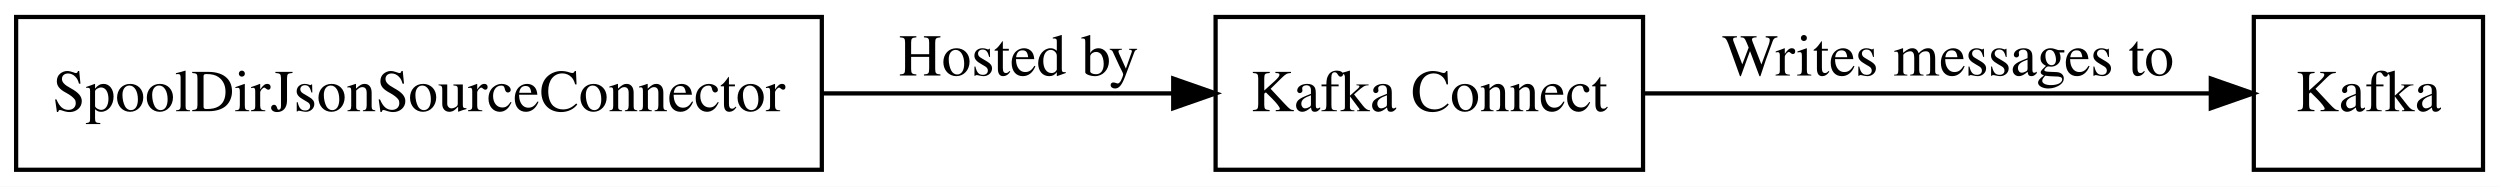
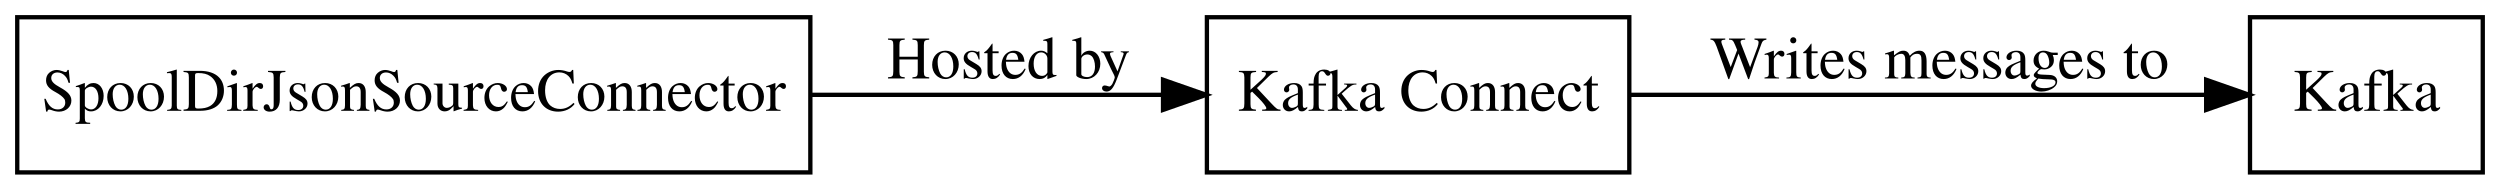
- <svg xmlns="http://www.w3.org/2000/svg" width="589pt" height="44pt" viewBox="0.00 0.00 588.99 44.00">
+ <svg xmlns="http://www.w3.org/2000/svg" width="580pt" height="44pt" viewBox="0.00 0.00 580.00 44.00">
  <g id="graph0" class="graph" transform="scale(1 1) rotate(0) translate(4 40)">
-     <polygon fill="#ffffff" stroke="transparent" points="-4,4 -4,-40 584.993,-40 584.993,4 -4,4" />
+     <polygon fill="white" stroke="white" points="-4,5 -4,-40 577,-40 577,5 -4,5" />
    <g id="node1" class="node">
-       <polygon fill="none" stroke="#000000" points="189.615,-36 -.205,-36 -.205,0 189.615,0 189.615,-36" />
-       <text text-anchor="middle" x="94.705" y="-13.8" font-family="Times,serif" font-size="14.00" fill="#000000">SpoolDirJsonSourceConnector</text>
+       <polygon fill="none" stroke="black" points="184,-36 0,-36 0,-0 184,-0 184,-36" />
+       <text text-anchor="middle" x="92" y="-14.3" font-family="Times,serif" font-size="14.00">SpoolDirJsonSourceConnector</text>
    </g>
    <g id="node2" class="node">
-       <polygon fill="none" stroke="#000000" points="383.096,-36 282.389,-36 282.389,0 383.096,0 383.096,-36" />
-       <text text-anchor="middle" x="332.742" y="-13.8" font-family="Times,serif" font-size="14.00" fill="#000000">Kafka Connect</text>
+       <polygon fill="none" stroke="black" points="374,-36 276,-36 276,-0 374,-0 374,-36" />
+       <text text-anchor="middle" x="325" y="-14.3" font-family="Times,serif" font-size="14.00">Kafka Connect</text>
    </g>
    <g id="edge1" class="edge">
-       <path fill="none" stroke="#000000" d="M189.468,-18C217.385,-18 247.163,-18 272.298,-18" />
-       <polygon fill="#000000" stroke="#000000" points="272.405,-21.5 282.405,-18 272.405,-14.5 272.405,-21.5" />
-       <text text-anchor="middle" x="235.988" y="-22.2" font-family="Times,serif" font-size="14.00" fill="#000000">Hosted by</text>
+       <path fill="none" stroke="black" d="M184.297,-18C211.663,-18 240.927,-18 265.564,-18" />
+       <polygon fill="black" stroke="black" points="265.821,-21.5 275.821,-18 265.821,-14.5 265.821,-21.5" />
+       <text text-anchor="middle" x="230" y="-21.8" font-family="Times,serif" font-size="14.00">Hosted by</text>
    </g>
    <g id="node3" class="node">
-       <polygon fill="none" stroke="#000000" points="580.993,-36 526.993,-36 526.993,0 580.993,0 580.993,-36" />
-       <text text-anchor="middle" x="553.993" y="-13.8" font-family="Times,serif" font-size="14.00" fill="#000000">Kafka</text>
+       <polygon fill="none" stroke="black" points="572,-36 518,-36 518,-0 572,-0 572,-36" />
+       <text text-anchor="middle" x="545" y="-14.3" font-family="Times,serif" font-size="14.00">Kafka</text>
    </g>
    <g id="edge2" class="edge">
-       <path fill="none" stroke="#000000" d="M382.948,-18C423.562,-18 479.85,-18 516.587,-18" />
-       <polygon fill="#000000" stroke="#000000" points="516.86,-21.5 526.86,-18 516.86,-14.5 516.86,-21.5" />
-       <text text-anchor="middle" x="454.956" y="-22.2" font-family="Times,serif" font-size="14.00" fill="#000000">Writes messages to</text>
+       <path fill="none" stroke="black" d="M374.111,-18C414.396,-18 471.02,-18 507.614,-18" />
+       <polygon fill="black" stroke="black" points="507.83,-21.5 517.83,-18 507.83,-14.5 507.83,-21.5" />
+       <text text-anchor="middle" x="446" y="-21.8" font-family="Times,serif" font-size="14.00">Writes messages to</text>
    </g>
  </g>
</svg>
